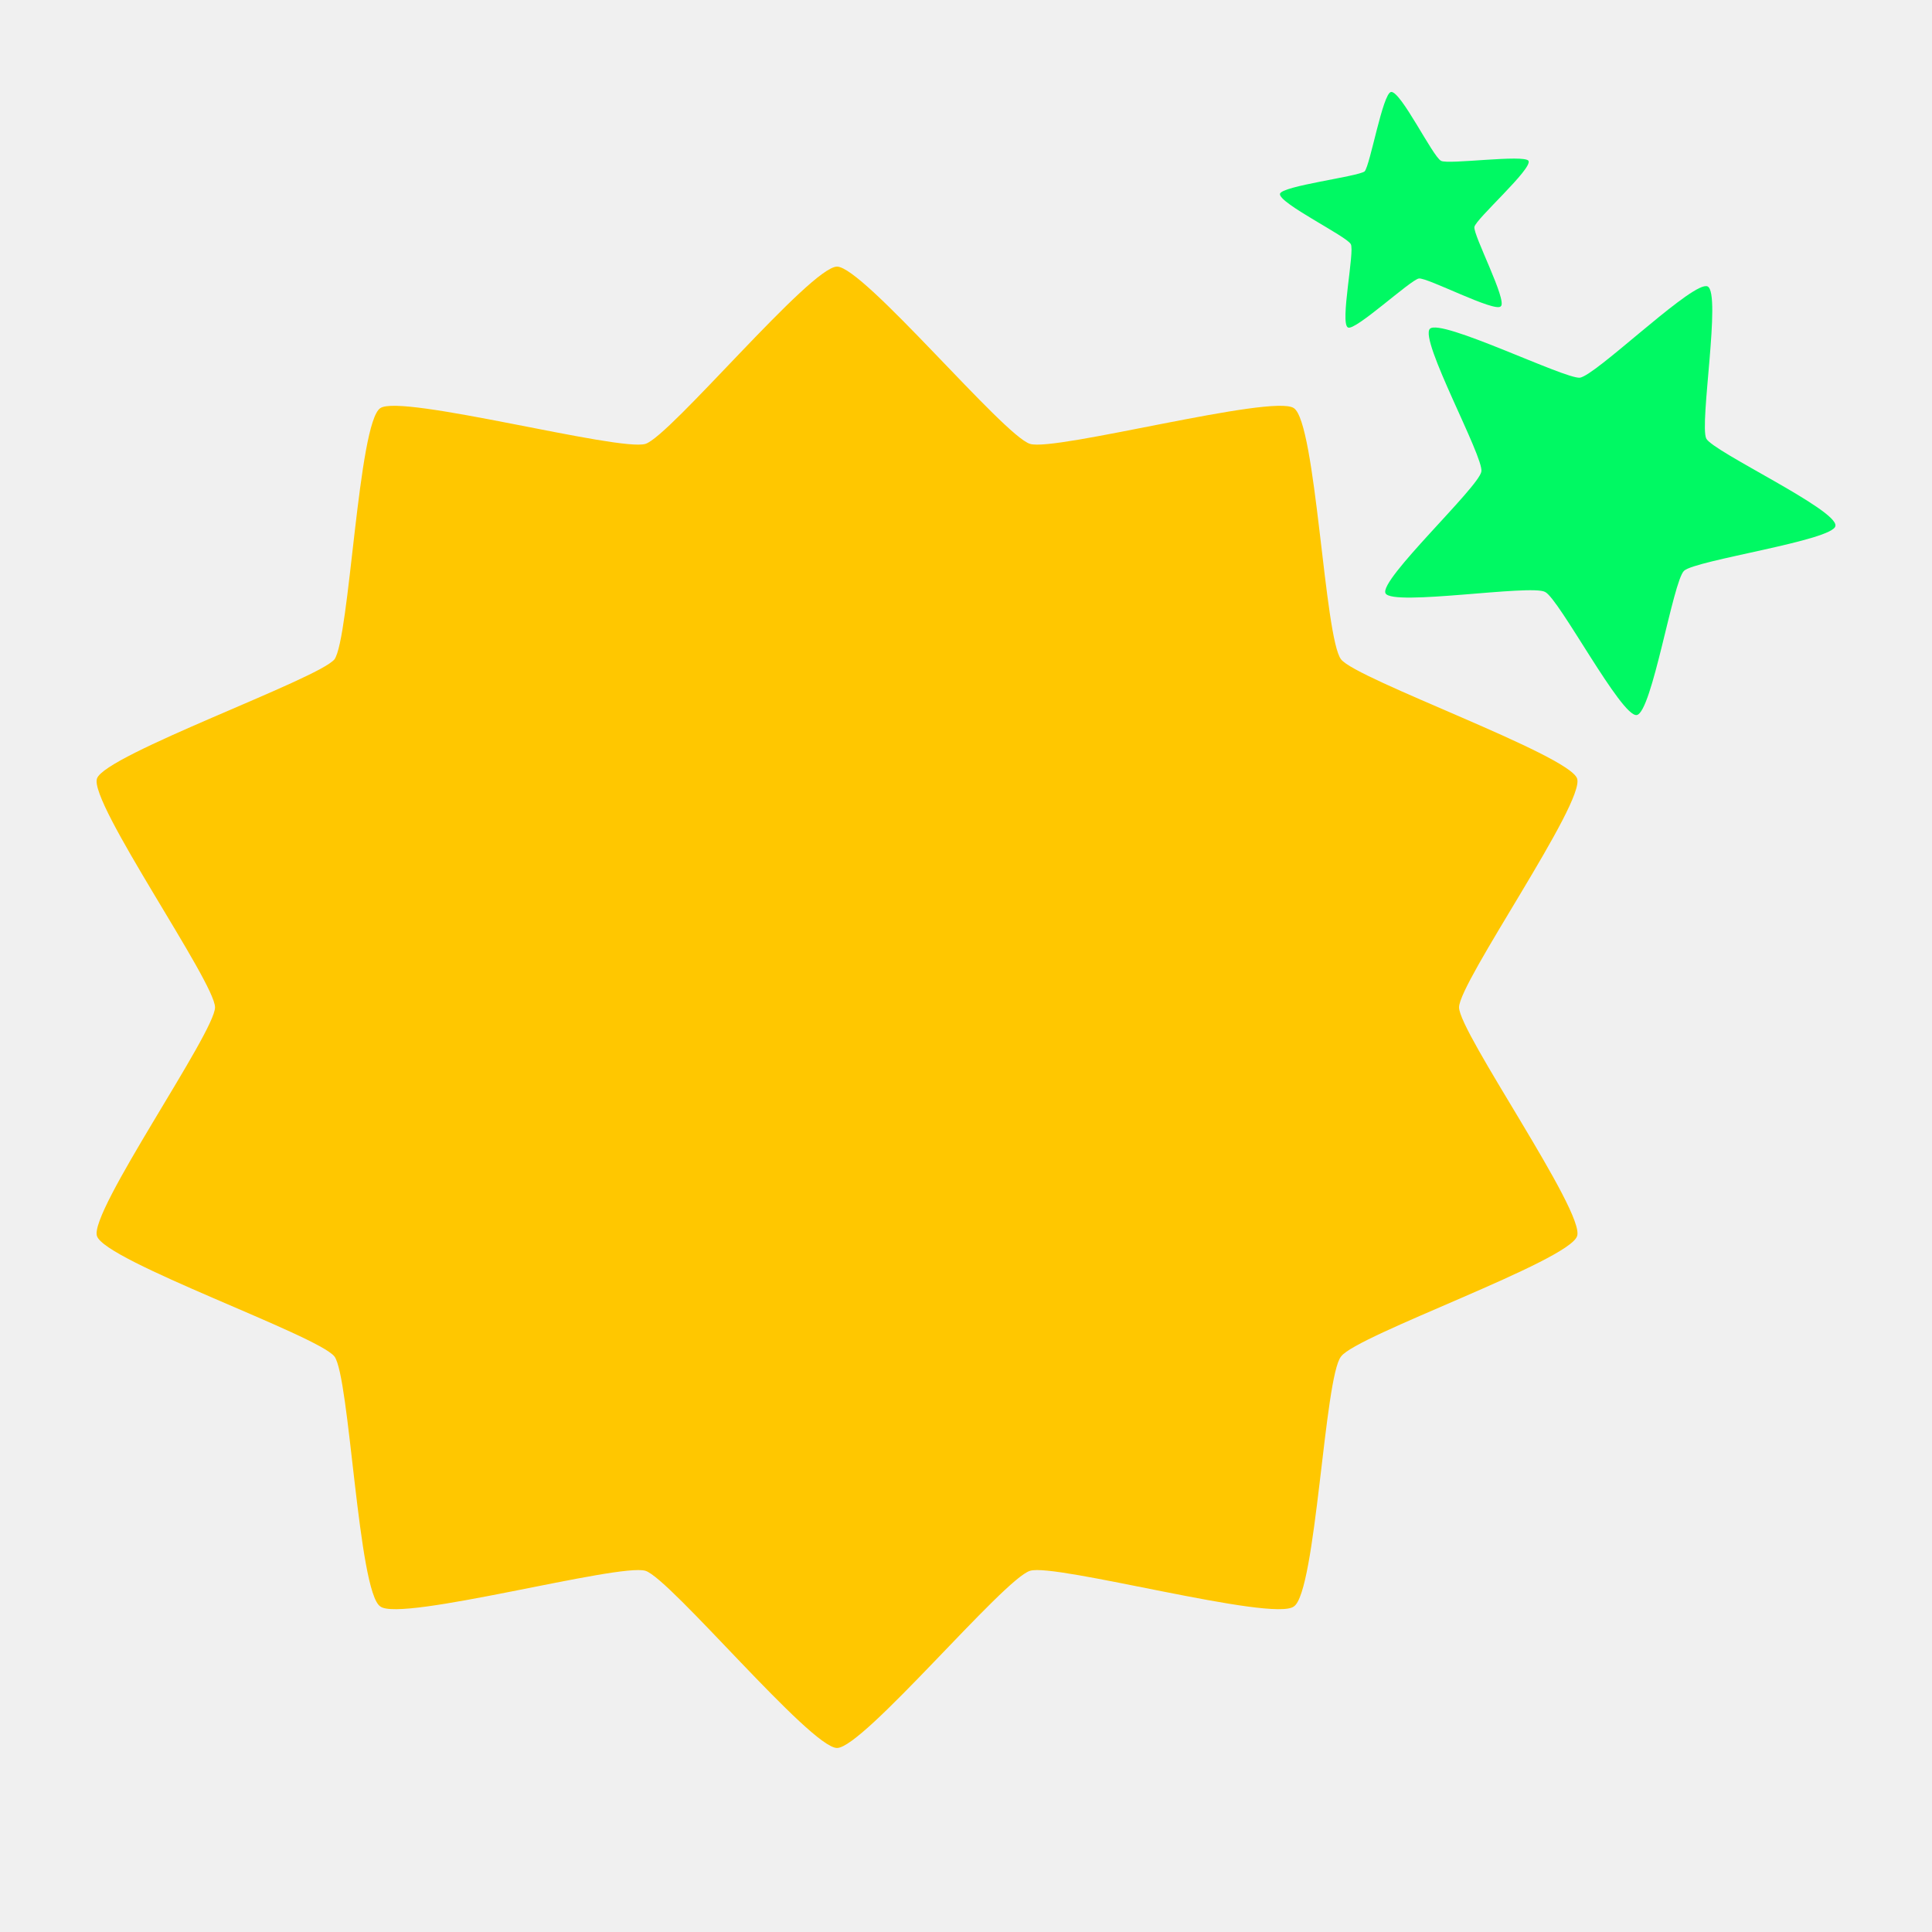
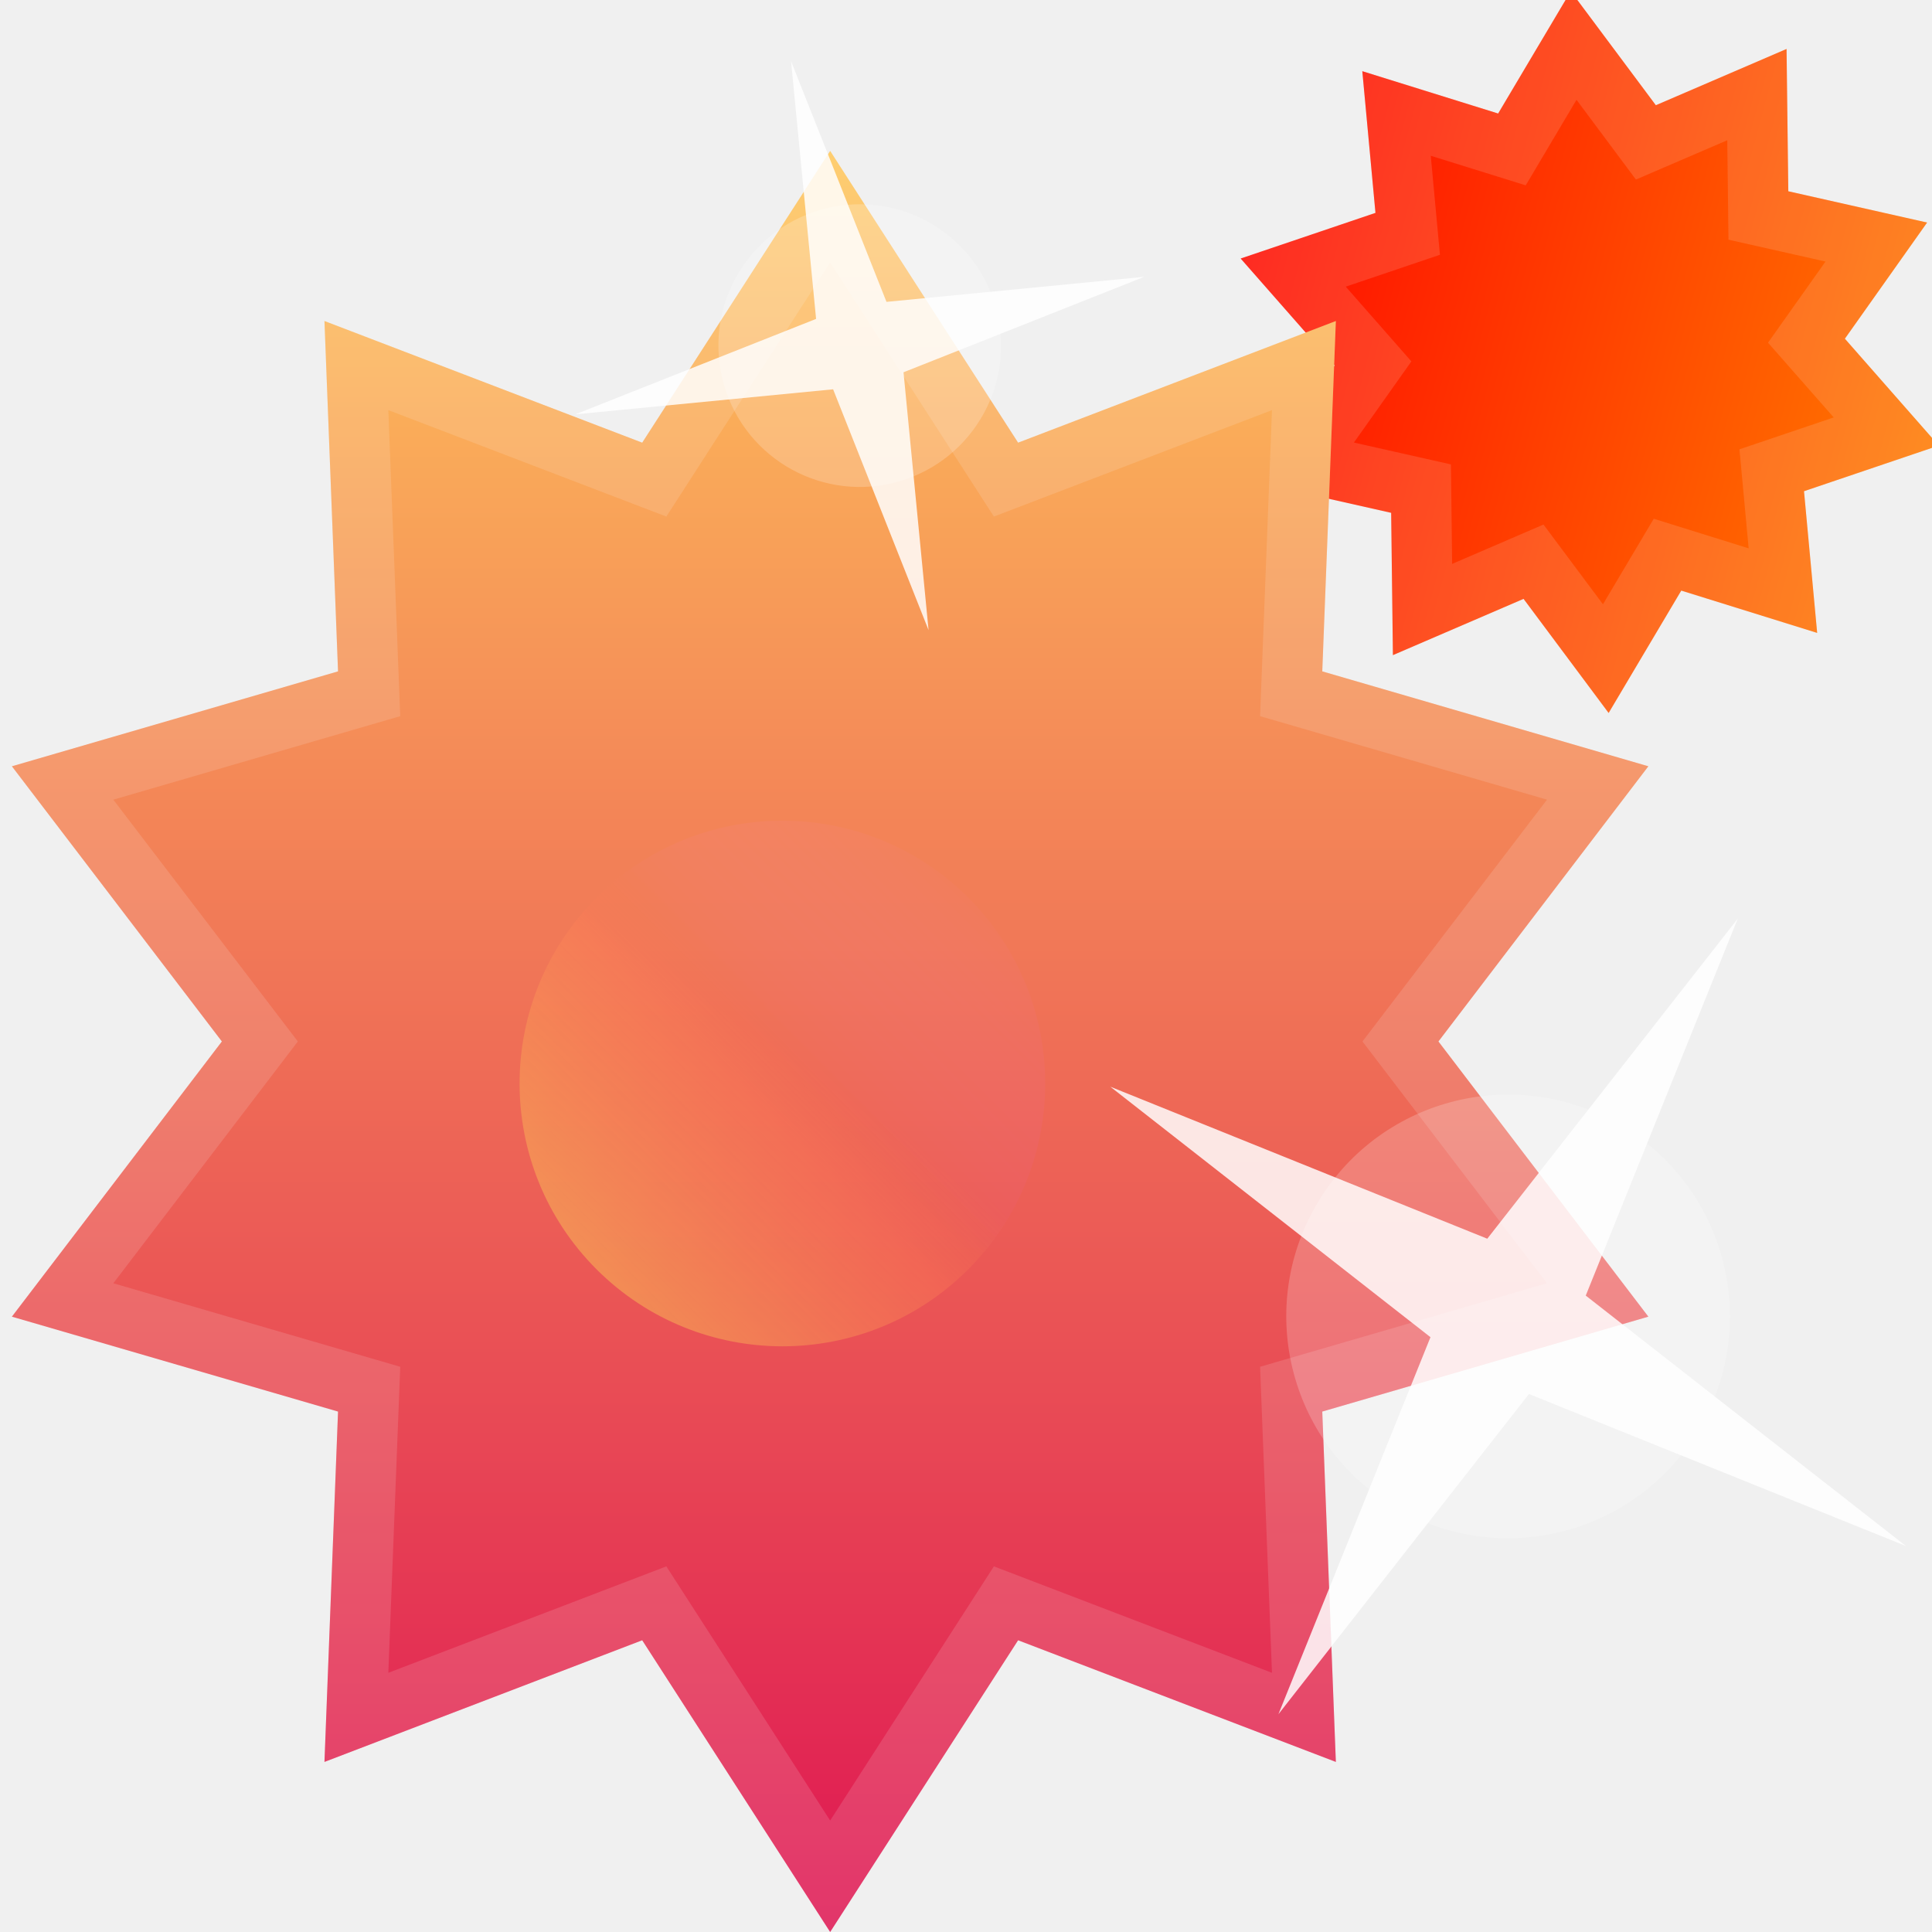
- <svg xmlns="http://www.w3.org/2000/svg" width="20" height="20" viewBox="0 0 20 20" fill="none">
-   <path d="M8.665 2.76C8.392 2.76 6.941 4.512 6.682 4.595C6.409 4.677 4.152 4.075 3.937 4.225C3.707 4.376 3.62 6.607 3.462 6.826C3.289 7.032 1.09 7.812 1.004 8.059C0.918 8.305 2.226 10.167 2.226 10.428C2.226 10.688 0.918 12.55 1.004 12.796C1.09 13.056 3.289 13.823 3.462 14.042C3.62 14.248 3.707 16.48 3.937 16.63C4.152 16.795 6.409 16.178 6.682 16.261C6.941 16.343 8.392 18.095 8.665 18.095C8.938 18.095 10.39 16.343 10.663 16.261C10.922 16.178 13.178 16.795 13.394 16.63C13.624 16.48 13.71 14.248 13.883 14.042C14.041 13.823 16.24 13.056 16.326 12.796C16.413 12.55 15.104 10.688 15.104 10.428C15.104 10.167 16.413 8.305 16.326 8.059C16.24 7.812 14.041 7.032 13.883 6.826C13.71 6.607 13.624 4.376 13.394 4.225C13.178 4.075 10.922 4.677 10.663 4.595C10.39 4.512 8.938 2.76 8.665 2.76Z" fill="#FFC700" />
-   <path d="M14.127 1.774C14.185 1.705 14.314 0.966 14.4 0.952C14.501 0.939 14.832 1.623 14.918 1.665C14.99 1.706 15.78 1.596 15.823 1.665C15.866 1.747 15.277 2.267 15.263 2.349C15.248 2.431 15.608 3.116 15.536 3.171C15.478 3.239 14.774 2.87 14.688 2.883C14.601 2.897 14.026 3.431 13.954 3.39C13.868 3.349 14.027 2.596 13.983 2.527C13.94 2.445 13.236 2.103 13.25 2.007C13.265 1.925 14.055 1.829 14.127 1.774Z" fill="#00F963" />
-   <path d="M16.355 3.91C16.517 3.884 17.411 3.016 17.641 2.964C17.656 2.961 17.668 2.961 17.677 2.965C17.821 3.034 17.591 4.389 17.663 4.54C17.735 4.677 19.029 5.279 19 5.444C18.985 5.594 17.548 5.799 17.433 5.909C17.318 6.018 17.102 7.374 16.944 7.402C16.786 7.429 16.139 6.197 15.995 6.128C15.852 6.046 14.415 6.279 14.343 6.142C14.271 6.005 15.306 5.046 15.335 4.882C15.363 4.732 14.688 3.513 14.803 3.403C14.918 3.294 16.197 3.924 16.355 3.91Z" fill="#00F963" />
+ <svg xmlns="http://www.w3.org/2000/svg" width="32" height="32" viewBox="0 0 32 32" fill="none">
+   <g clip-path="url(#clip0_3678_24286)">
+     <path d="M32.112 7.38L29.88 8.136L30.098 10.483L27.847 9.782L26.644 11.809L25.235 9.919L23.071 10.851L23.042 8.494L20.743 7.976L22.105 6.053L20.549 4.282L22.782 3.526L22.564 1.179L24.814 1.88L26.017 -0.146L27.426 1.743L29.591 0.811L29.62 3.168L31.919 3.686L30.557 5.61L32.112 7.38Z" fill="url(#paint0_linear_3678_24286)" />
+     <path fill-rule="evenodd" clip-rule="evenodd" d="M29.88 8.136L32.112 7.38L30.557 5.61L31.919 3.686L29.62 3.168L29.591 0.811L27.426 1.743L26.017 -0.146L24.814 1.88L22.564 1.179L22.782 3.526L20.549 4.282L22.105 6.053L20.743 7.976L23.042 8.494L23.071 10.851L25.235 9.919L26.644 11.809L27.847 9.782L30.098 10.483L29.88 8.136ZM28.963 9.082L28.811 7.442L30.372 6.914L29.284 5.676L30.236 4.332L28.629 3.97L28.609 2.323L27.096 2.974L26.112 1.653L25.271 3.07L23.698 2.58L23.85 4.22L22.29 4.748L23.377 5.986L22.425 7.33L24.032 7.692L24.052 9.34L25.565 8.688L26.55 10.009L27.391 8.592L28.963 9.082Z" fill="#F9F9F9" fill-opacity="0.14" />
+     <path d="M13.75 2.5L16.863 7.332L22.126 5.317L21.901 11.12L27.302 12.692L23.825 17.25L27.302 21.808L21.901 23.38L22.126 29.183L16.863 27.168L13.75 32L10.637 27.168L5.374 29.183L5.599 23.38L0.197 21.808L3.675 17.25L0.197 12.692L5.599 11.12L5.374 5.317L10.637 7.332L13.75 2.5Z" fill="url(#paint1_linear_3678_24286)" />
+     <path fill-rule="evenodd" clip-rule="evenodd" d="M16.863 7.332L13.75 2.5L10.637 7.332L5.374 5.317L5.599 11.12L0.197 12.692L3.675 17.25L0.197 21.808L5.599 23.38L5.374 29.183L10.637 27.168L13.75 32L16.863 27.168L22.126 29.183L21.901 23.38L27.302 21.808L23.825 17.25L27.302 12.692L21.901 11.12L22.126 5.317L16.863 7.332ZM21.068 6.793L16.462 8.556L13.75 4.346L11.037 8.556L6.432 6.793L6.629 11.862L1.877 13.245L4.933 17.25L1.877 21.255L6.629 22.638L6.432 27.707L11.037 25.944L13.75 30.154L16.462 25.944L21.068 27.707L20.871 22.638L25.623 21.255L22.567 17.25L25.623 13.245L20.871 11.862L21.068 6.793Z" fill="#F9F9F9" fill-opacity="0.14" />
+     <path d="M13.102 1.012L14.683 5L18.953 4.585L14.965 6.166L15.38 10.437L13.799 6.448L9.528 6.863L13.517 5.282L13.102 1.012Z" fill="white" fill-opacity="0.84" />
+     <path opacity="0.2" d="M16.516 5.174C16.82 6.431 16.047 7.696 14.791 8C13.534 8.303 12.269 7.531 11.965 6.274C11.661 5.017 12.434 3.752 13.691 3.449C14.947 3.145 16.212 3.917 16.516 5.174Z" fill="white" />
+     <path d="M18.39 17.999L24.634 20.517L28.783 15.215L26.265 21.459L31.568 25.607L25.324 23.089L21.175 28.392L23.693 22.148L18.39 17.999Z" fill="white" fill-opacity="0.84" />
+     <path opacity="0.2" d="M26.816 18.622C28.573 19.637 29.175 21.883 28.16 23.64C27.146 25.397 24.899 26 23.142 24.985C21.385 23.971 20.783 21.724 21.797 19.967C22.812 18.21 25.058 17.608 26.816 18.622Z" fill="white" />
+     <g style="mix-blend-mode:lighten" opacity="0.5">
+       <path d="M9.881 14.868C11.581 13.168 14.337 13.168 16.037 14.868C17.737 16.568 17.737 19.324 16.037 21.024C14.337 22.724 11.581 22.724 9.881 21.024C8.181 19.324 8.181 16.568 9.881 14.868Z" fill="url(#paint2_linear_3678_24286)" />
+     </g>
+   </g>
+   <defs>
+     <linearGradient id="paint0_linear_3678_24286" x1="32.119" y1="7.356" x2="19.456" y2="3.963" gradientUnits="userSpaceOnUse">
+       <stop stop-color="#FF7A00" />
+       <stop offset="1" stop-color="#FF0000" />
+     </linearGradient>
+     <linearGradient id="paint1_linear_3678_24286" x1="13.69" y1="2.5" x2="13.69" y2="34.805" gradientUnits="userSpaceOnUse">
+       <stop stop-color="#FFC75A" />
+       <stop offset="1" stop-color="#DC0552" />
+     </linearGradient>
+     <linearGradient id="paint2_linear_3678_24286" x1="8.28" y1="22.625" x2="16.503" y2="14.407" gradientUnits="userSpaceOnUse">
+       <stop stop-color="#FAFF00" />
+       <stop offset="0.521" stop-color="#FF823C" stop-opacity="0.67" />
+       <stop offset="1" stop-color="#B504E1" stop-opacity="0" />
+     </linearGradient>
+     <clipPath id="clip0_3678_24286">
+       <rect width="32" height="32" fill="white" />
+     </clipPath>
+   </defs>
</svg>
